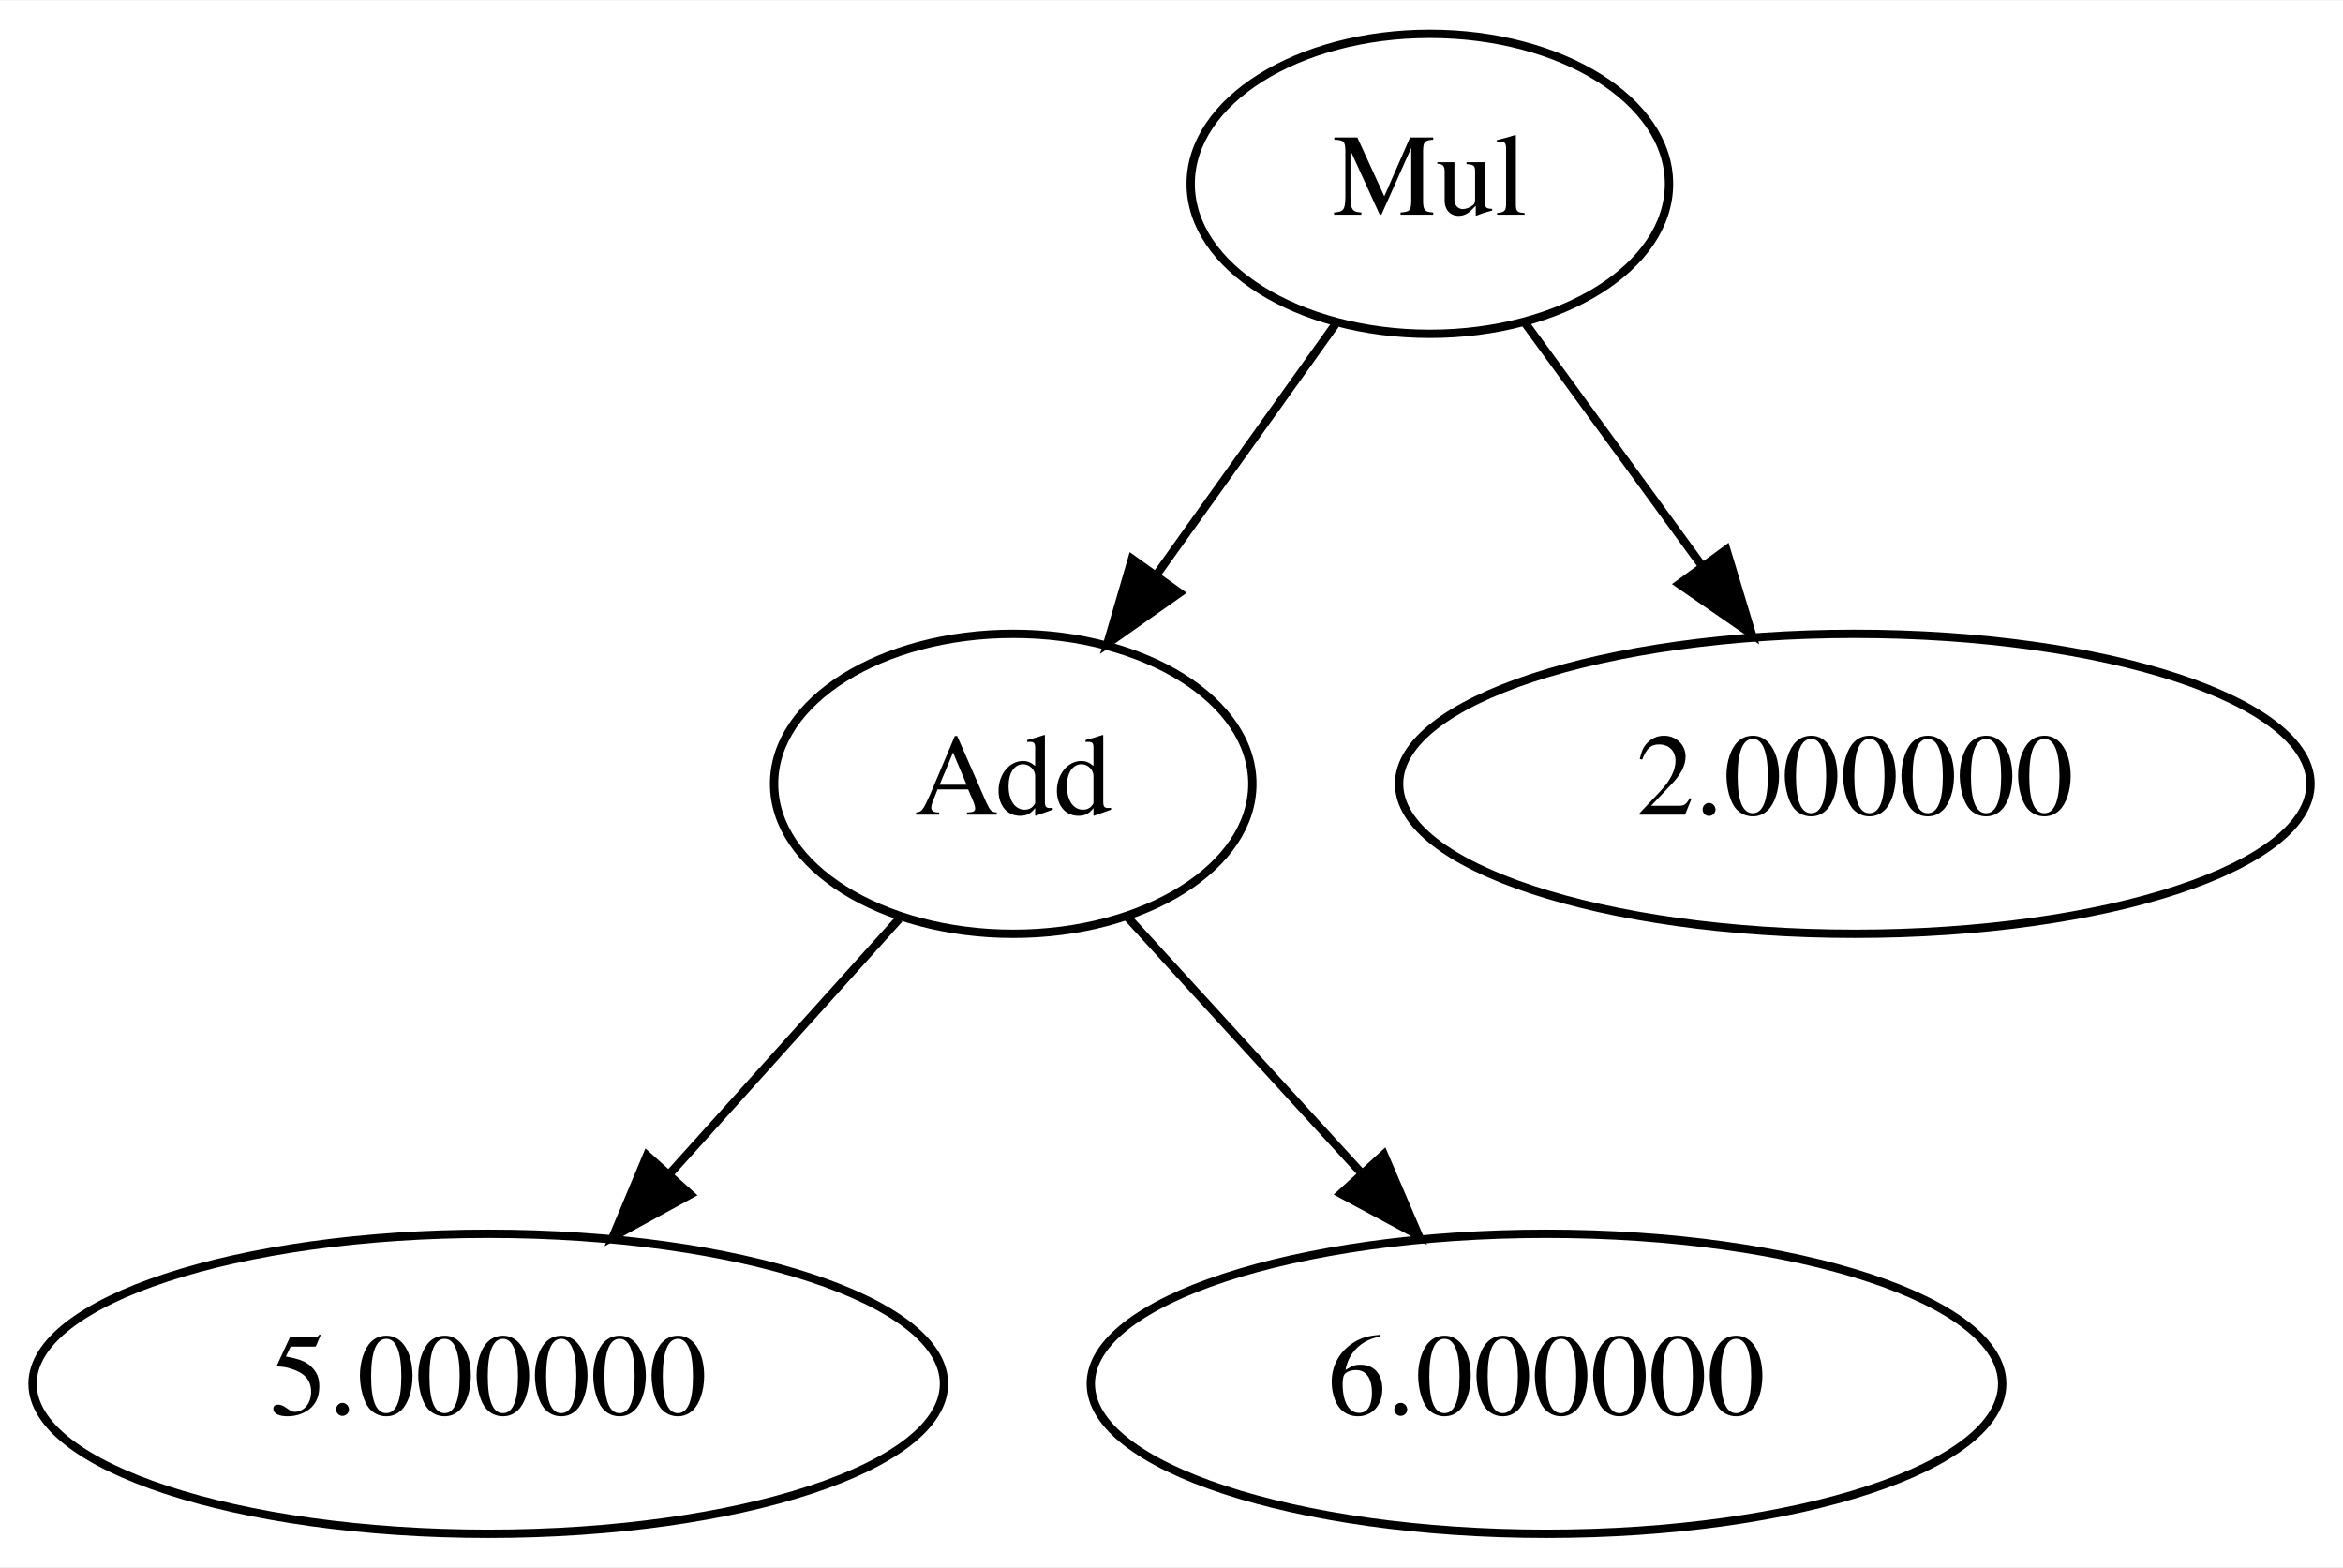
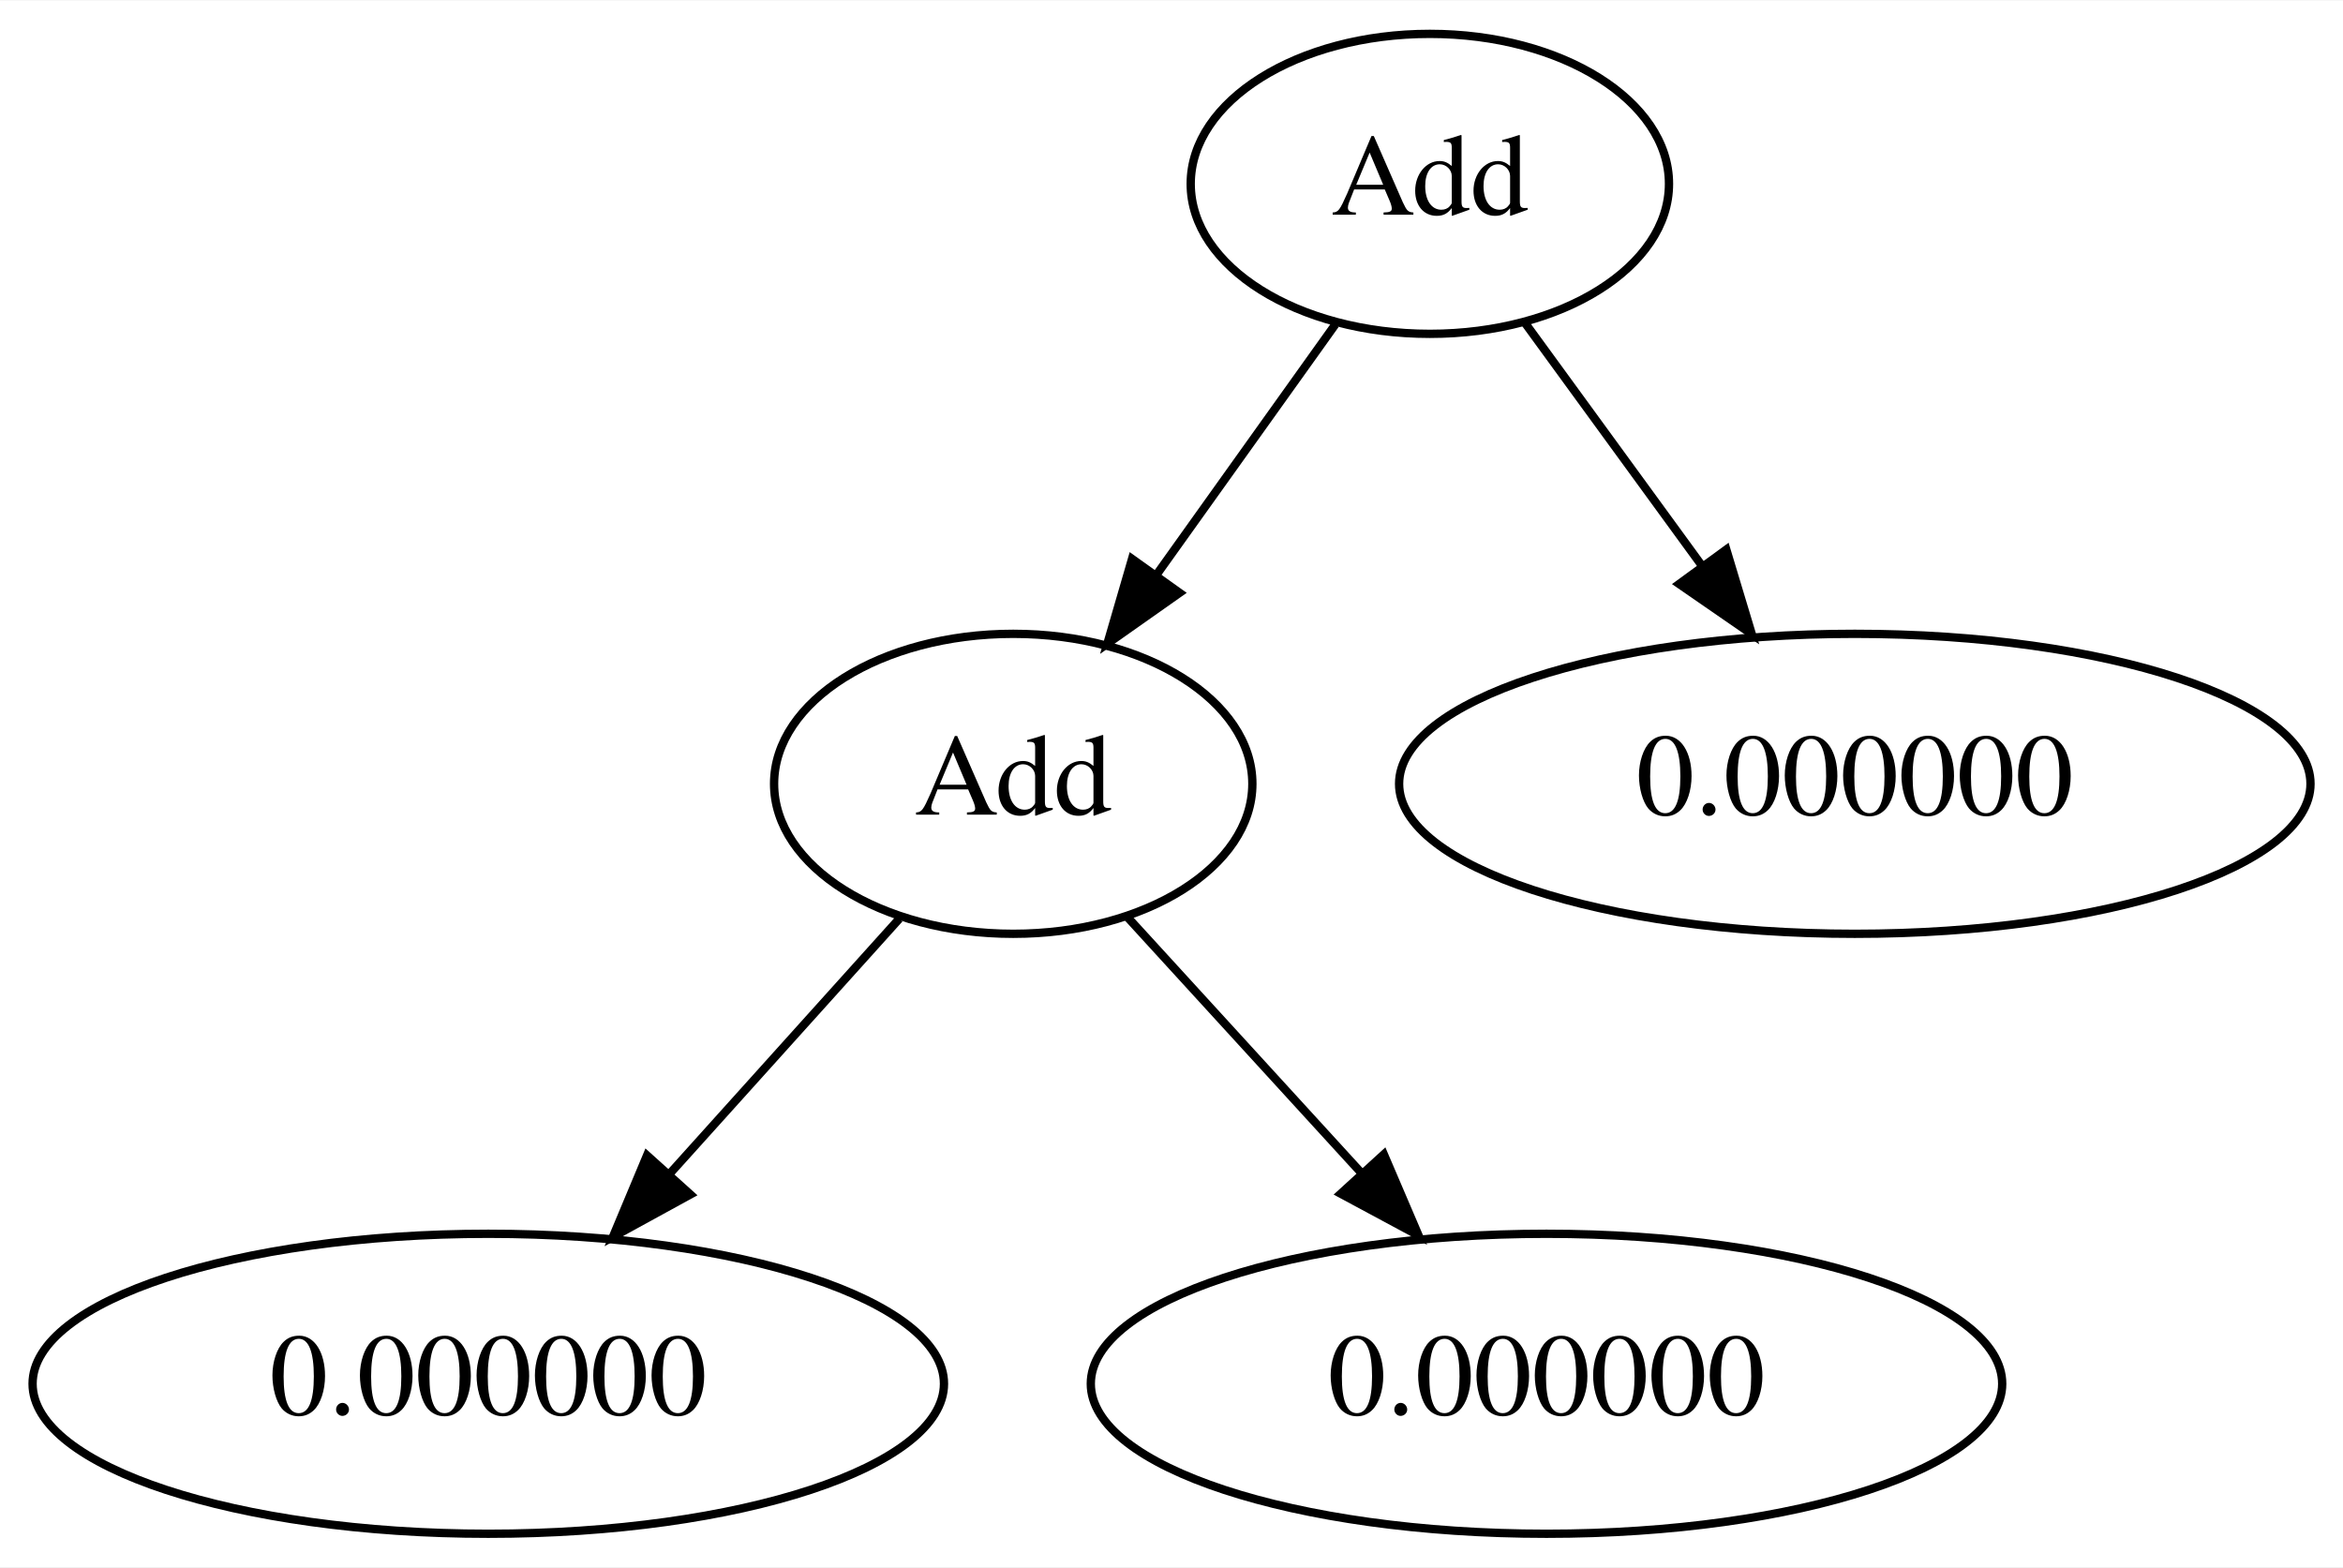
<svg xmlns="http://www.w3.org/2000/svg" width="281pt" height="188pt" viewBox="0.00 0.00 281.19 188.00">
  <g id="graph0" class="graph" transform="scale(1 1) rotate(0) translate(4 184)">
    <polygon fill="white" stroke="transparent" points="-4,4 -4,-184 277.19,-184 277.19,4 -4,4" />
    <g id="node1" class="node">
      <ellipse fill="none" stroke="black" cx="167.6" cy="-162" rx="28.7" ry="18" />
-       <text text-anchor="middle" x="167.6" y="-158.3" font-family="Times,serif" font-size="14.00">Mul</text>
+       <text text-anchor="middle" x="167.6" y="-158.3" font-family="Times,serif" font-size="14.00">Add</text>
    </g>
    <g id="node2" class="node">
      <ellipse fill="none" stroke="black" cx="117.6" cy="-90" rx="28.7" ry="18" />
      <text text-anchor="middle" x="117.6" y="-86.3" font-family="Times,serif" font-size="14.00">Add</text>
    </g>
    <g id="edge1" class="edge">
      <path fill="none" stroke="black" d="M156.25,-145.12C149.92,-136.26 141.91,-125.04 134.82,-115.12" />
      <polygon fill="black" stroke="black" points="137.56,-112.92 128.9,-106.82 131.86,-116.99 137.56,-112.92" />
    </g>
    <g id="node5" class="node">
      <ellipse fill="none" stroke="black" cx="218.6" cy="-90" rx="54.69" ry="18" />
-       <text text-anchor="middle" x="218.6" y="-86.3" font-family="Times,serif" font-size="14.00">2.000000</text>
+       <text text-anchor="middle" x="218.6" y="-86.3" font-family="Times,serif" font-size="14.00">0.000000</text>
    </g>
    <g id="edge4" class="edge">
      <path fill="none" stroke="black" d="M178.91,-145.46C185.18,-136.87 193.12,-125.97 200.24,-116.19" />
      <polygon fill="black" stroke="black" points="203.18,-118.11 206.24,-107.96 197.52,-113.98 203.18,-118.11" />
    </g>
    <g id="node3" class="node">
      <ellipse fill="none" stroke="black" cx="54.6" cy="-18" rx="54.69" ry="18" />
-       <text text-anchor="middle" x="54.6" y="-14.3" font-family="Times,serif" font-size="14.00">5.000000</text>
+       <text text-anchor="middle" x="54.6" y="-14.3" font-family="Times,serif" font-size="14.00">0.000000</text>
    </g>
    <g id="edge2" class="edge">
      <path fill="none" stroke="black" d="M103.93,-73.81C95.85,-64.84 85.45,-53.28 76.27,-43.09" />
      <polygon fill="black" stroke="black" points="78.85,-40.72 69.56,-35.63 73.65,-45.4 78.85,-40.72" />
    </g>
    <g id="node4" class="node">
      <ellipse fill="none" stroke="black" cx="181.6" cy="-18" rx="54.69" ry="18" />
-       <text text-anchor="middle" x="181.6" y="-14.3" font-family="Times,serif" font-size="14.00">6.000000</text>
+       <text text-anchor="middle" x="181.6" y="-14.3" font-family="Times,serif" font-size="14.00">0.000000</text>
    </g>
    <g id="edge3" class="edge">
      <path fill="none" stroke="black" d="M131.17,-74.15C139.35,-65.2 149.98,-53.58 159.37,-43.31" />
      <polygon fill="black" stroke="black" points="162.08,-45.53 166.25,-35.79 156.91,-40.81 162.08,-45.53" />
    </g>
  </g>
</svg>
